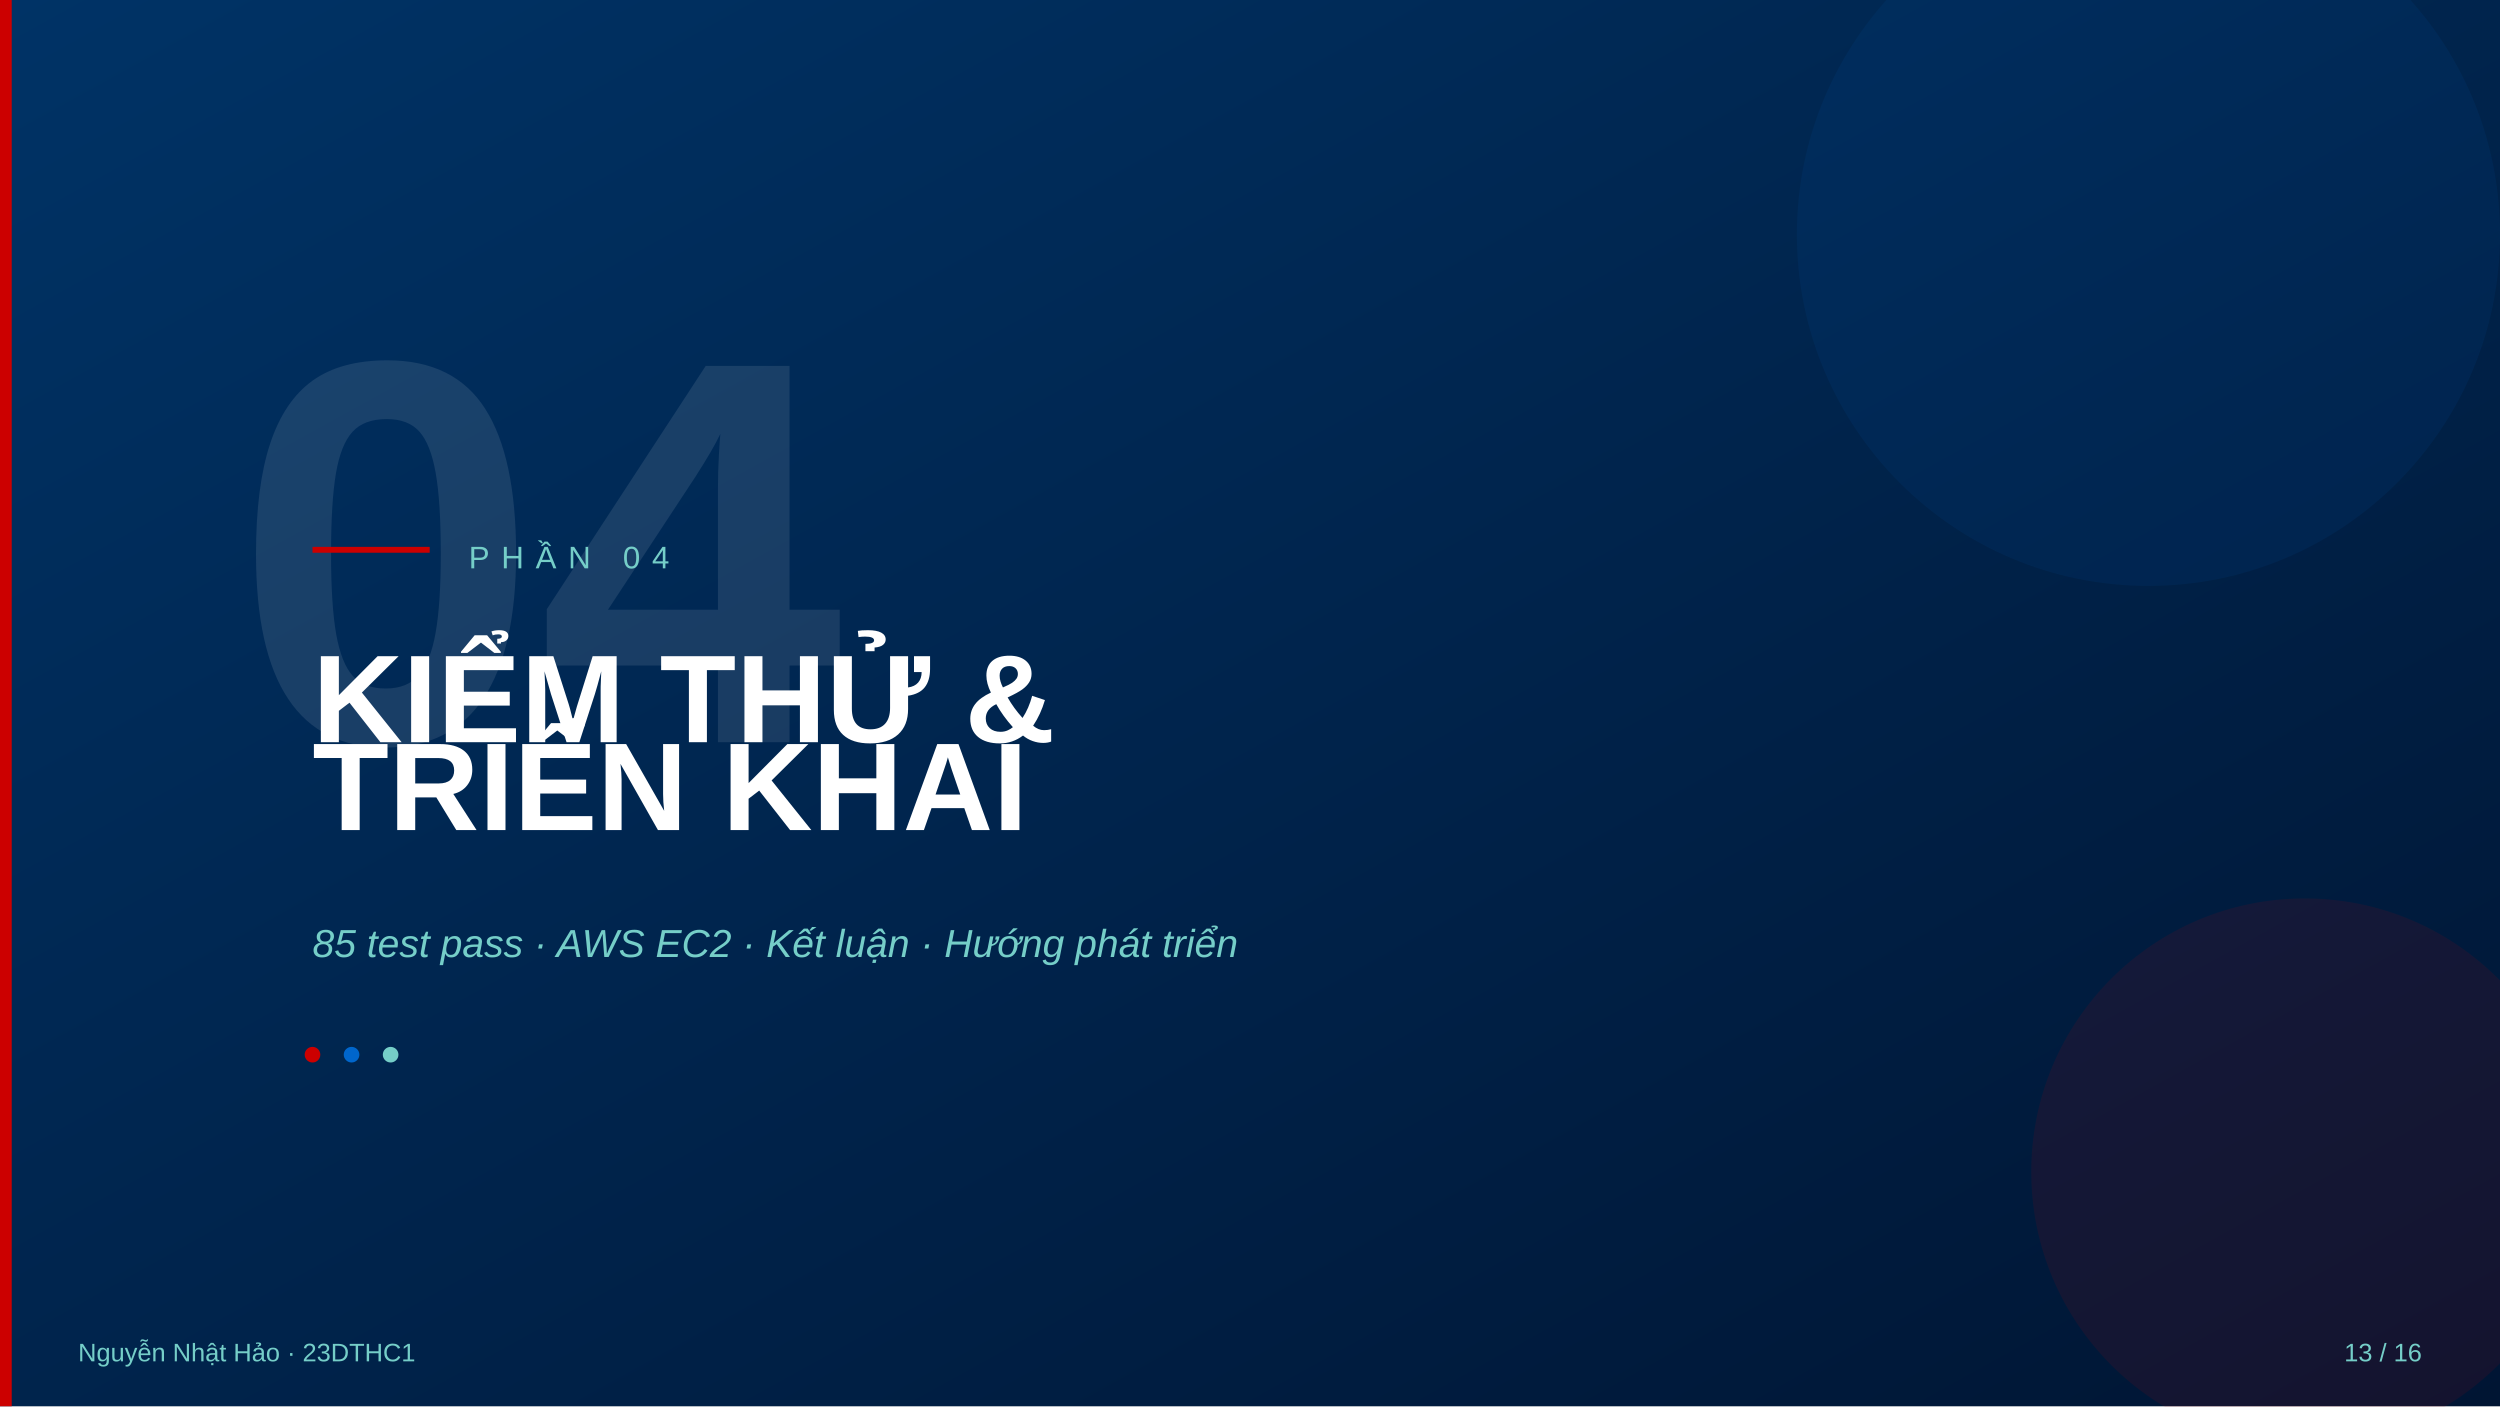
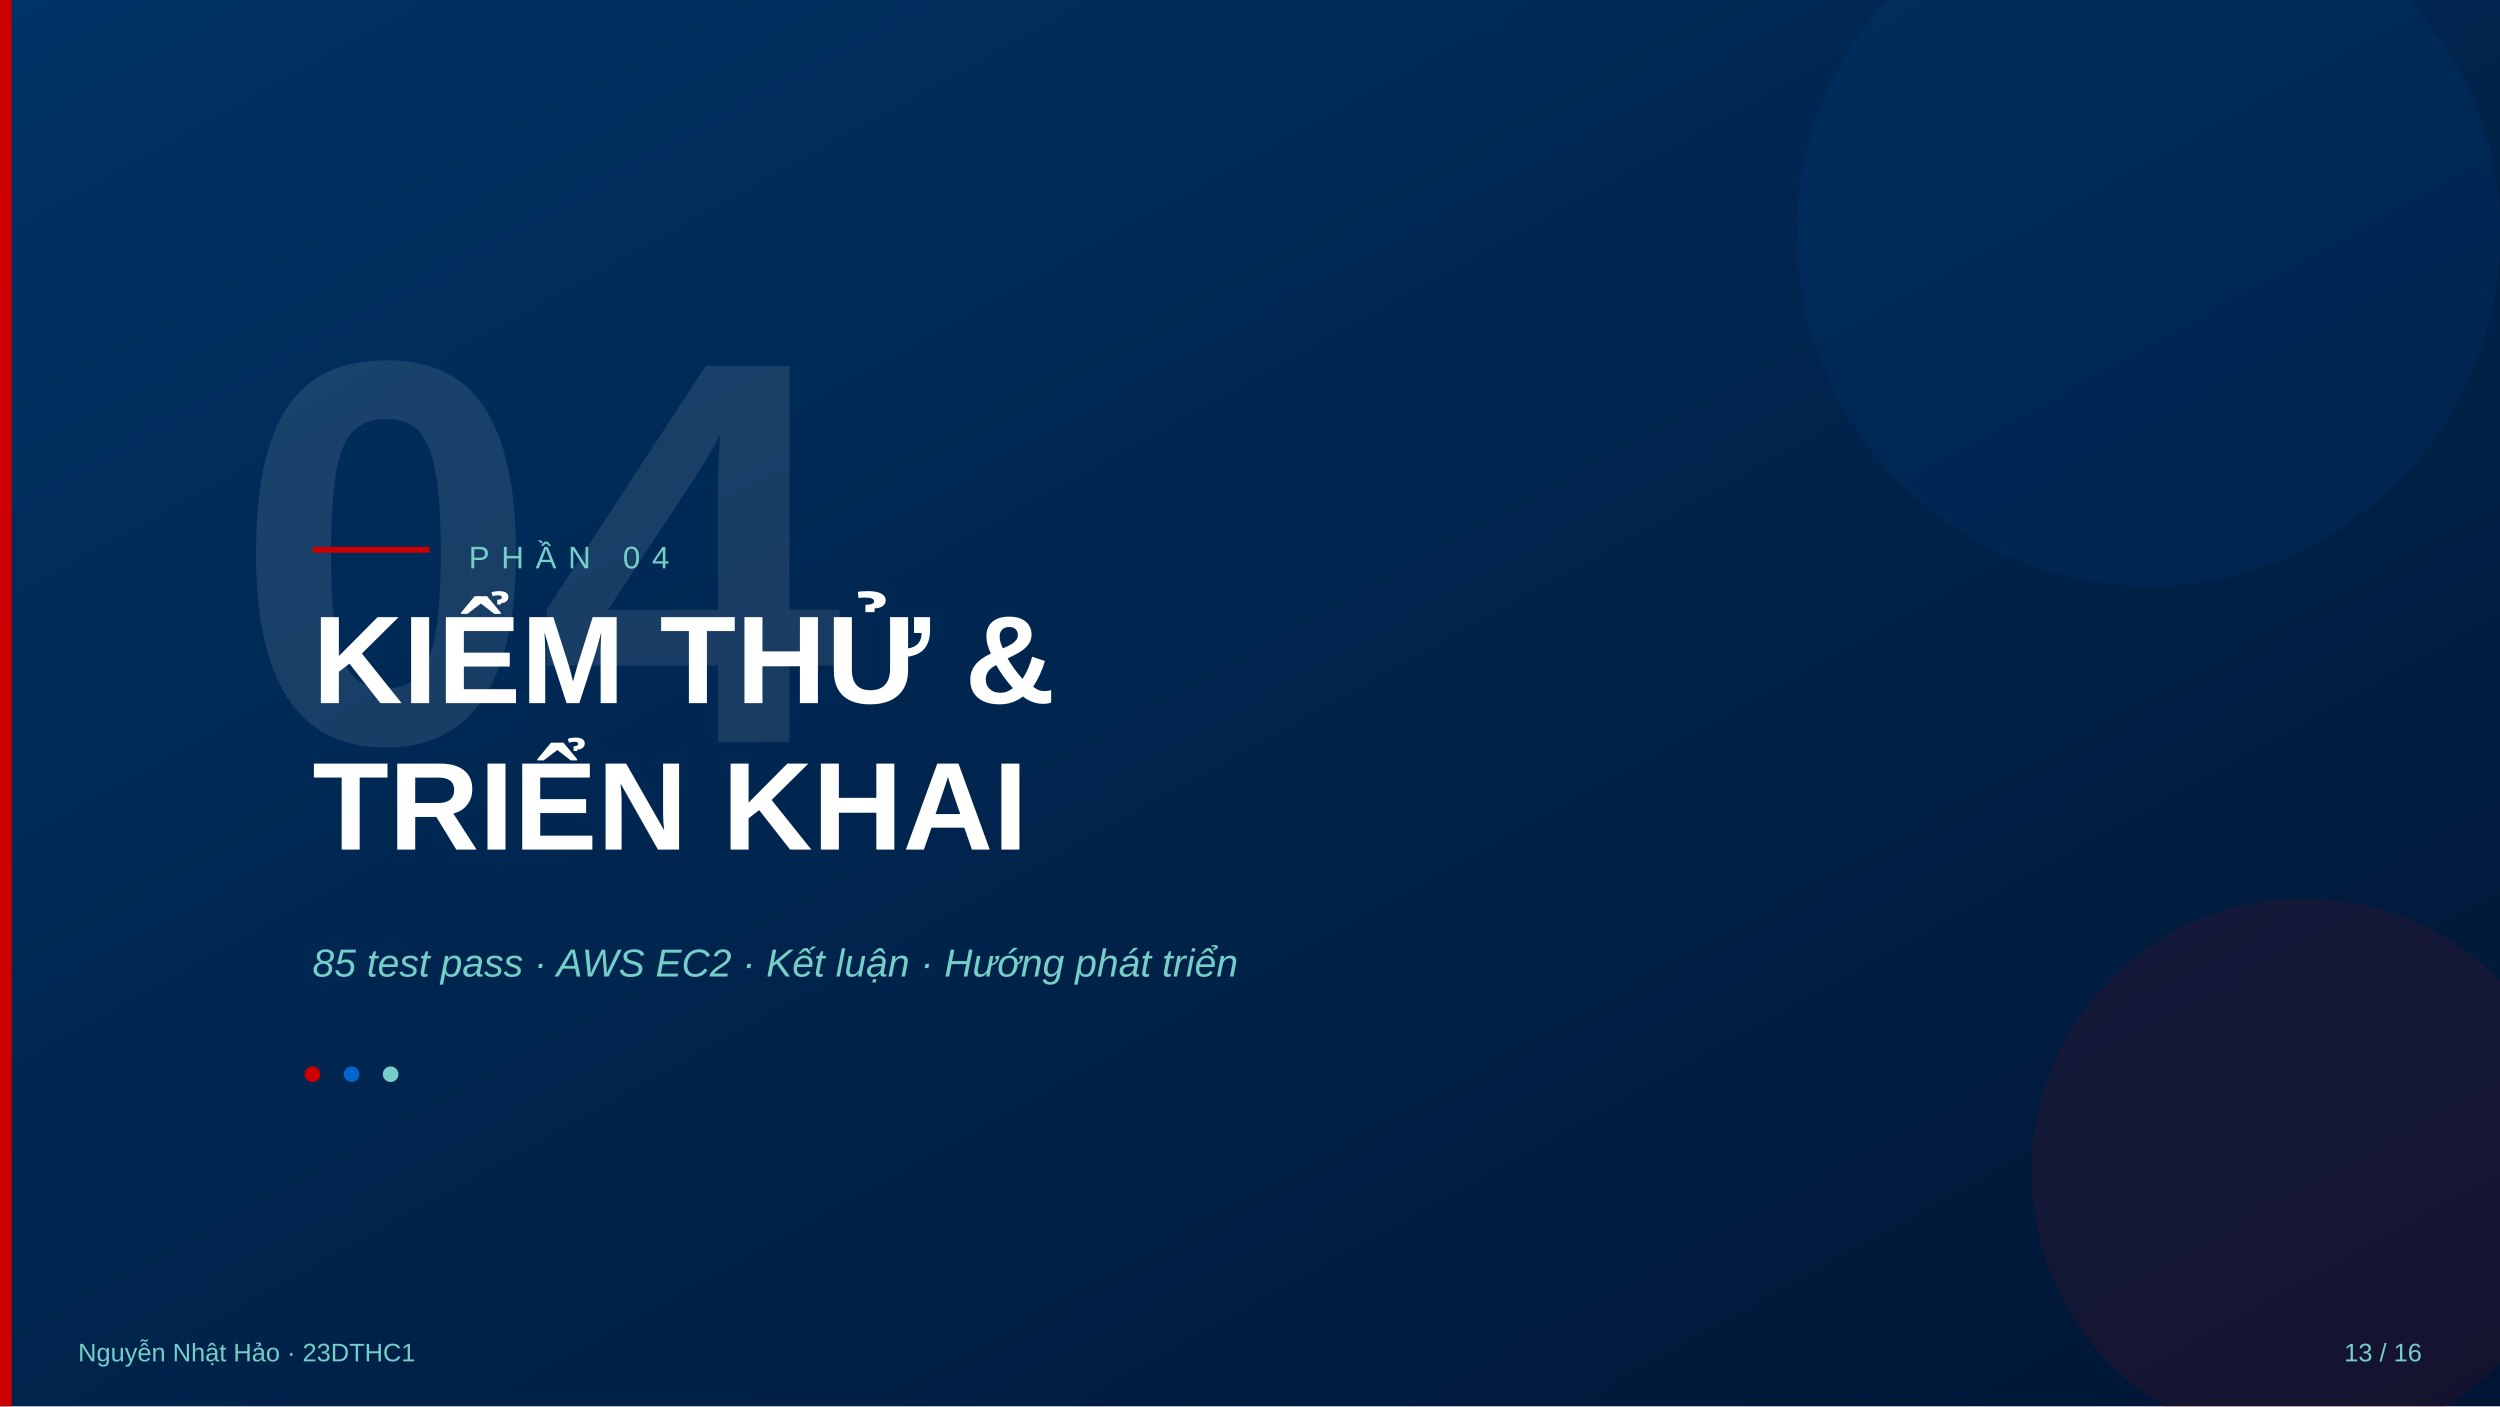
<svg xmlns="http://www.w3.org/2000/svg" viewBox="0 0 1280 720">
  <defs>
    <linearGradient id="navy4" x1="0" y1="0" x2="1" y2="1">
      <stop offset="0%" stop-color="#003366" />
      <stop offset="100%" stop-color="#001533" />
    </linearGradient>
  </defs>
  <rect width="1280" height="720" fill="url(#navy4)" />
  <rect x="0" y="0" width="6" height="720" fill="#CC0000" />
  <circle cx="1100" cy="120" r="180" fill="#0066CC" opacity="0.08" />
  <circle cx="1180" cy="600" r="140" fill="#CC0000" opacity="0.10" />
  <text x="120" y="380" fill="#FFFFFF" font-family="Segoe UI, Microsoft YaHei, Arial, sans-serif" font-size="280" font-weight="bold" opacity="0.10">04</text>
  <rect x="160" y="280" width="60" height="3" fill="#CC0000" />
  <text x="240" y="291" fill="#75CEC8" font-family="Segoe UI, Microsoft YaHei, Arial, sans-serif" font-size="16" letter-spacing="6">PHẦN 04</text>
-   <text x="160" y="380" fill="#FFFFFF" font-family="Segoe UI, Microsoft YaHei, Arial, sans-serif" font-size="64" font-weight="bold">KIỂM THỬ &amp;</text>
-   <text x="160" y="425" fill="#FFFFFF" font-family="Segoe UI, Microsoft YaHei, Arial, sans-serif" font-size="64" font-weight="bold">TRIỂN KHAI</text>
-   <text x="160" y="490" fill="#75CEC8" font-family="Segoe UI, Microsoft YaHei, Arial, sans-serif" font-size="20" font-style="italic">85 test pass · AWS EC2 · Kết luận · Hướng phát triển</text>
-   <circle cx="160" cy="540" r="4" fill="#CC0000" />
-   <circle cx="180" cy="540" r="4" fill="#0066CC" />
-   <circle cx="200" cy="540" r="4" fill="#75CEC8" />
+   <text x="160" y="360" fill="#FFFFFF" font-family="Segoe UI, Microsoft YaHei, Arial, sans-serif" font-size="64" font-weight="bold">KIỂM THỬ &amp;</text>
+   <text x="160" y="435" fill="#FFFFFF" font-family="Segoe UI, Microsoft YaHei, Arial, sans-serif" font-size="64" font-weight="bold">TRIỂN KHAI</text>
+   <text x="160" y="500" fill="#75CEC8" font-family="Segoe UI, Microsoft YaHei, Arial, sans-serif" font-size="20" font-style="italic">85 test pass · AWS EC2 · Kết luận · Hướng phát triển</text>
+   <circle cx="160" cy="550" r="4" fill="#CC0000" />
+   <circle cx="180" cy="550" r="4" fill="#0066CC" />
+   <circle cx="200" cy="550" r="4" fill="#75CEC8" />
  <text x="40" y="697" fill="#75CEC8" font-family="Segoe UI, Microsoft YaHei, Arial, sans-serif" font-size="13">Nguyễn Nhật Hảo · 23DTHC1</text>
  <text x="1240" y="697" text-anchor="end" fill="#75CEC8" font-family="Segoe UI, Microsoft YaHei, Arial, sans-serif" font-size="13">13 / 16</text>
</svg>
